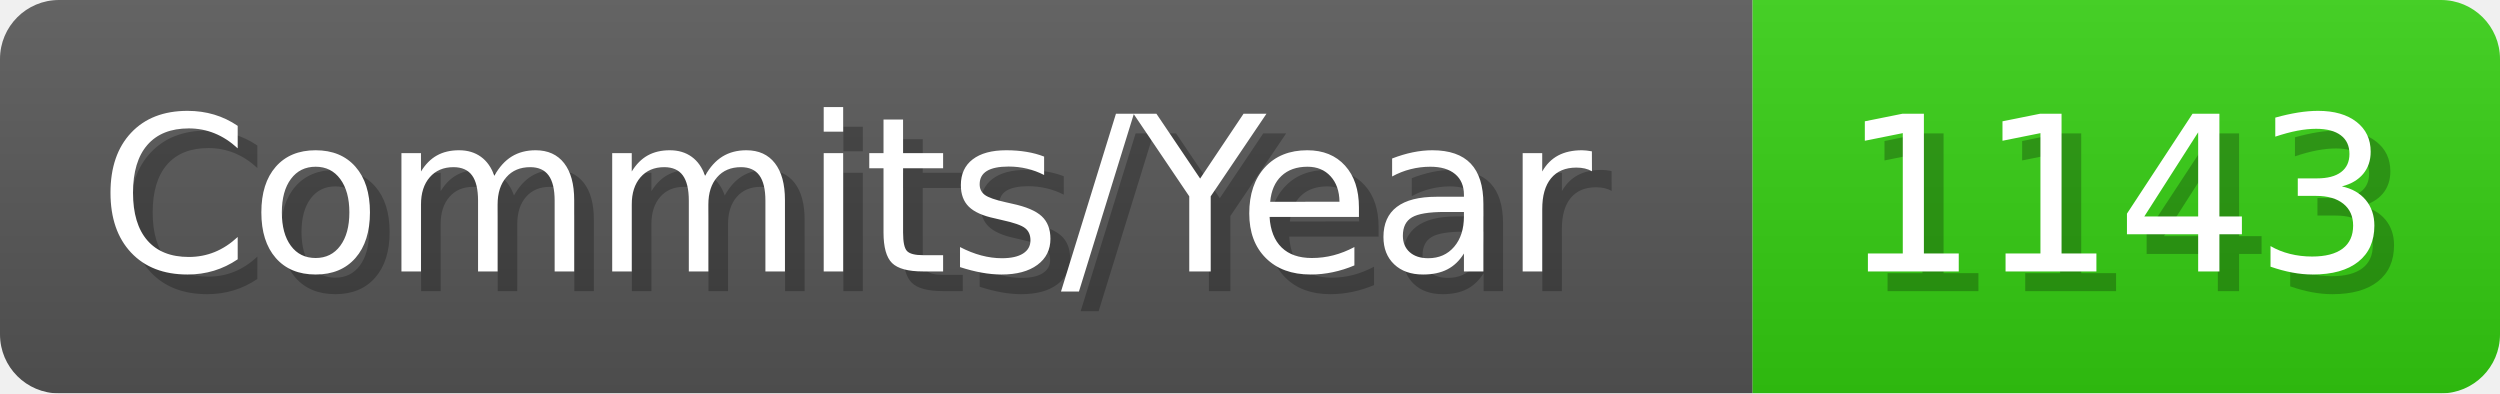
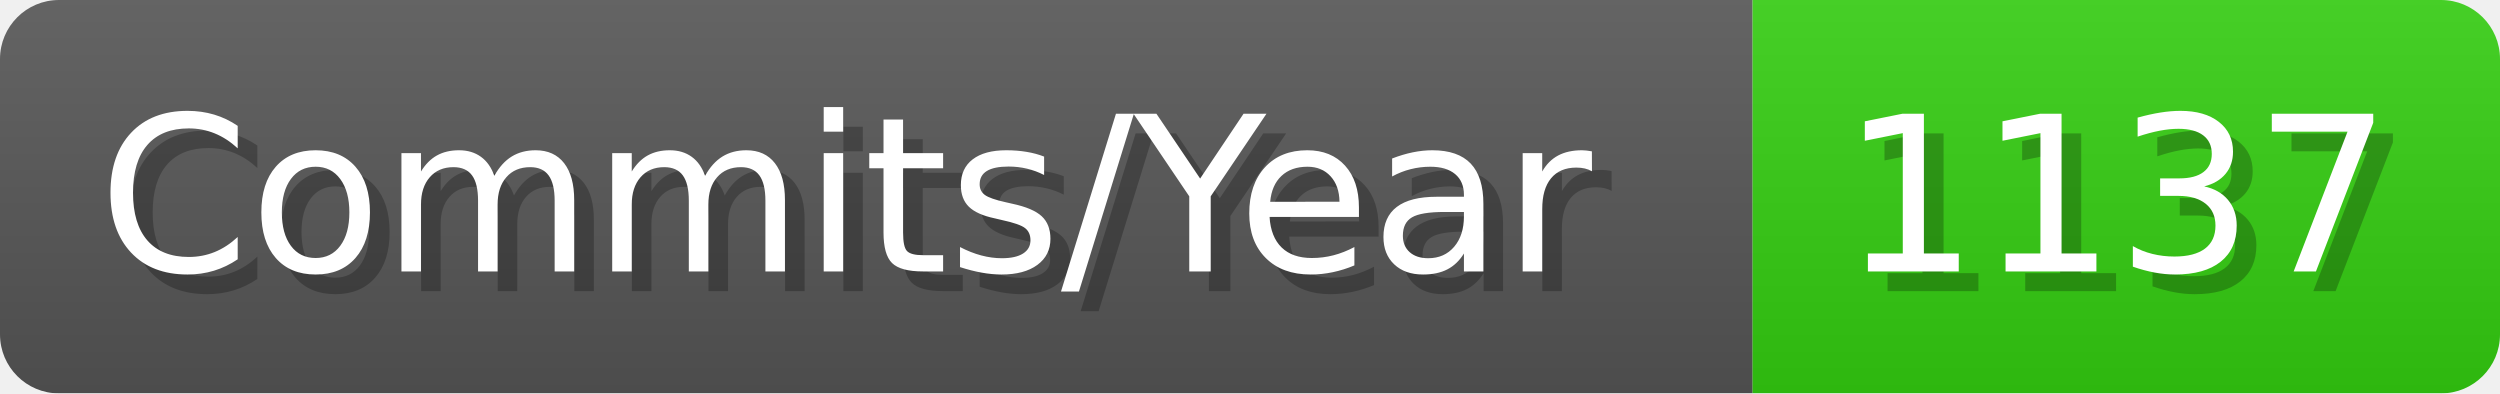
- <svg xmlns="http://www.w3.org/2000/svg" width="127.1" height="20" viewBox="0 0 1271 200" role="img" aria-label="Commits/Year: 1143">
+ <svg xmlns="http://www.w3.org/2000/svg" width="127.1" height="20" viewBox="0 0 1271 200" role="img" aria-label="Commits/Year: 1137">
  <linearGradient id="aUPdi" x2="0" y2="100%">
    <stop offset="0" stop-opacity=".1" stop-color="#EEE" />
    <stop offset="1" stop-opacity=".1" />
  </linearGradient>
  <mask id="WfAiQ">
    <rect width="1271" height="200" rx="30" fill="#FFF" />
  </mask>
  <g mask="url(#WfAiQ)">
    <rect width="891" height="200" fill="#555" />
    <rect width="380" height="200" fill="#3C1" x="891" />
    <rect width="1271" height="200" fill="url(#aUPdi)" />
  </g>
  <g aria-hidden="true" fill="#fff" text-anchor="start" font-family="Verdana,DejaVu Sans,sans-serif" font-size="110">
    <text x="60" y="148" textLength="791" fill="#000" opacity="0.25">Commits/Year</text>
    <text x="50" y="138" textLength="791">Commits/Year</text>
-     <text x="946" y="148" textLength="280" fill="#000" opacity="0.25">1143</text>
-     <text x="936" y="138" textLength="280">1143</text>
+     <text x="946" y="148" textLength="280" fill="#000" opacity="0.25">1137</text>
+     <text x="936" y="138" textLength="280">1137</text>
  </g>
</svg>
